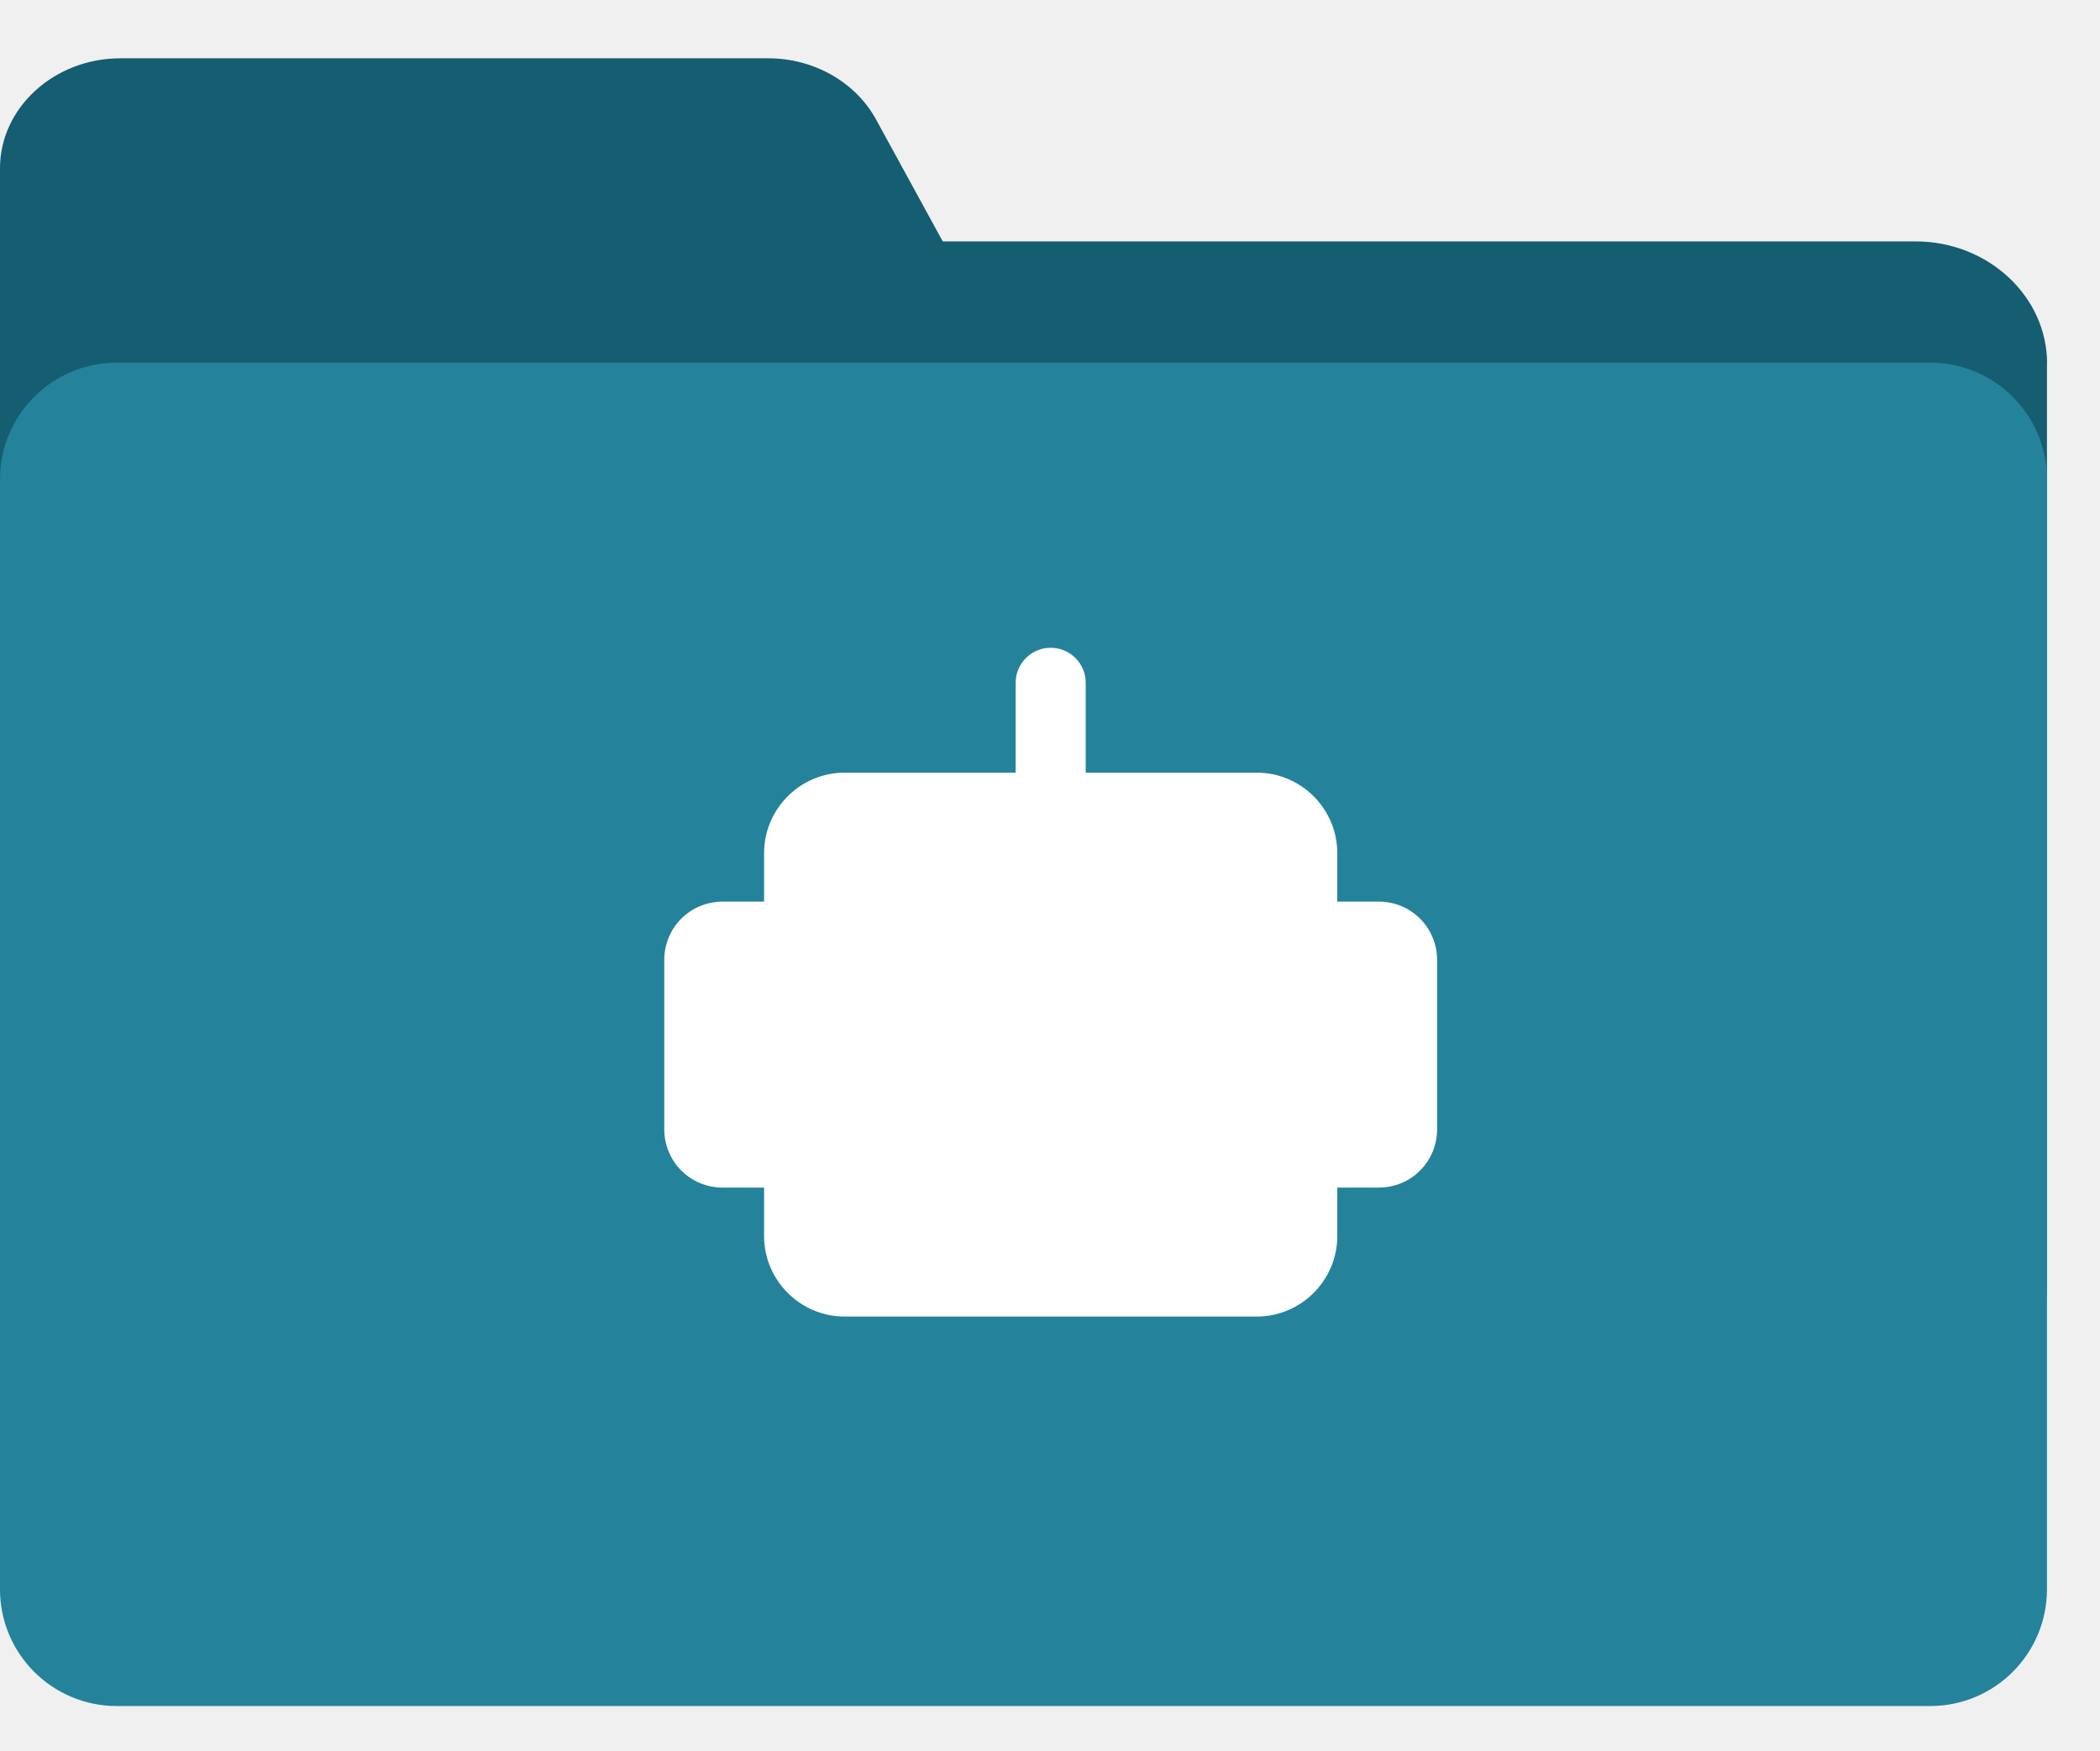
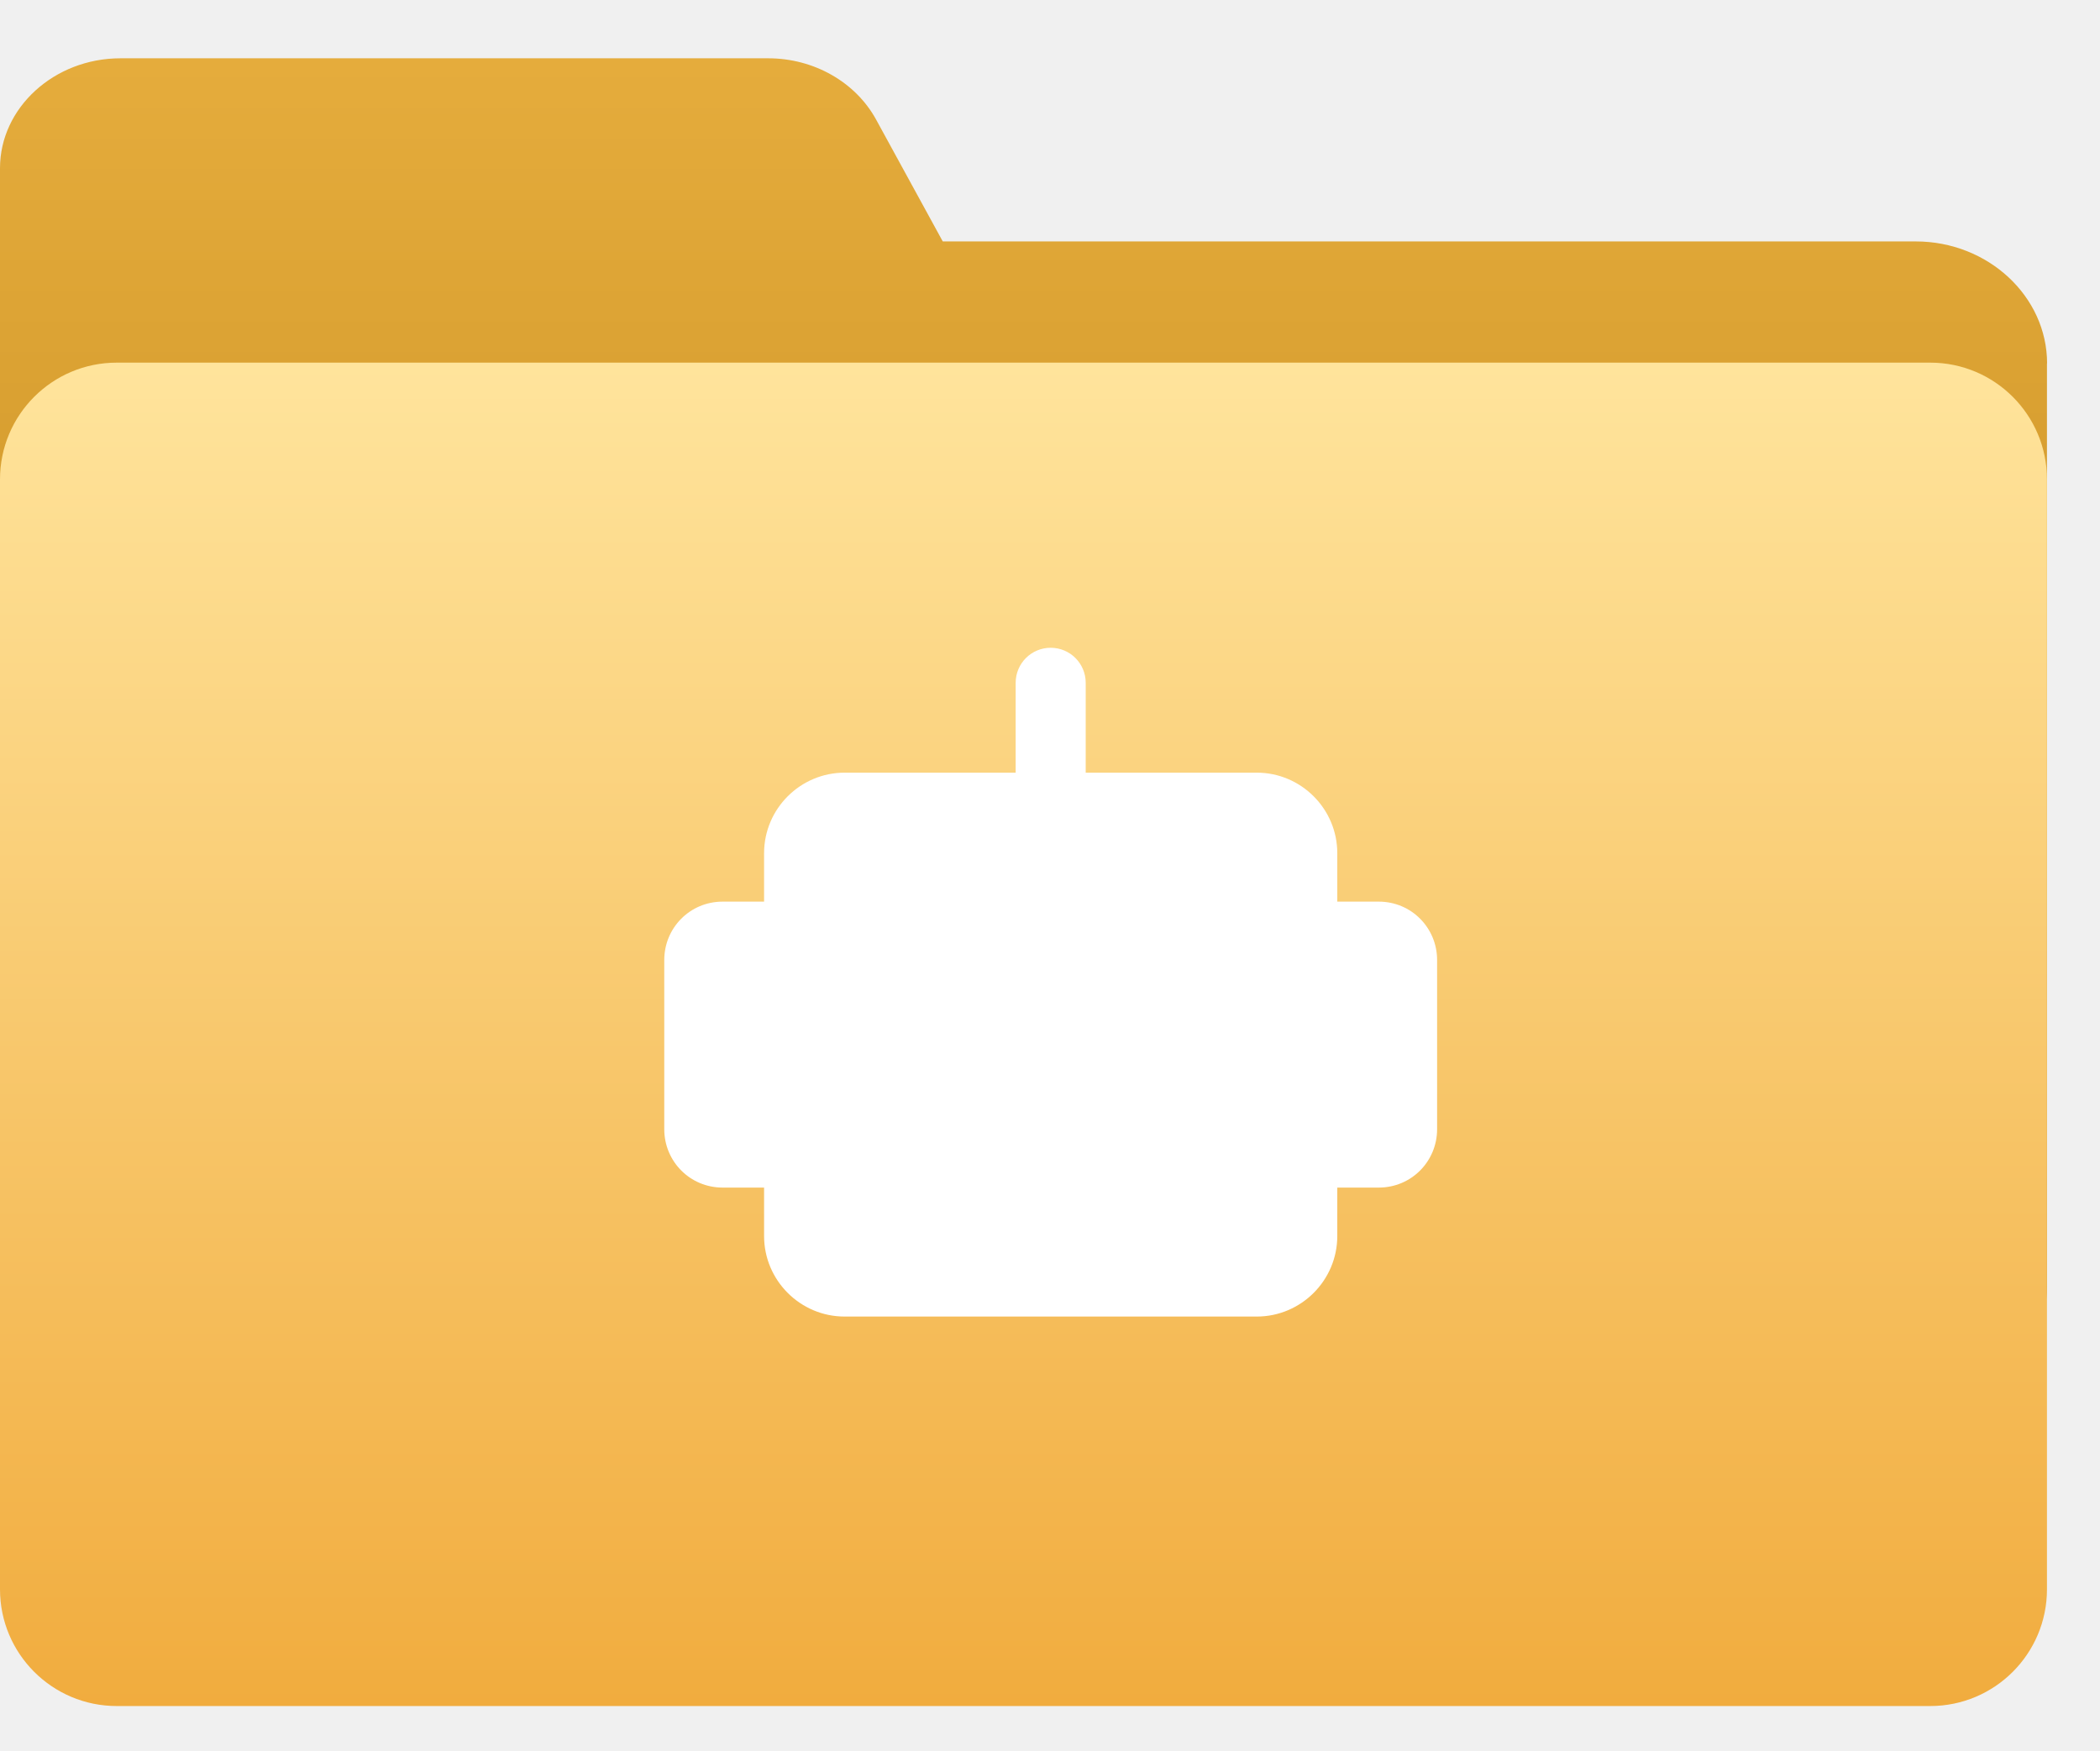
- <svg xmlns="http://www.w3.org/2000/svg" class="icon" viewBox="0 0 1228 1024" version="1.1" width="239.844" height="200">
-   <path d="M1196.988 212.582v540.058c0 39.595-34.475 71.373-76.766 71.373H323.243c-51.78 0-88.747-46.763-73.25-92.809l126.737-375.808H70.417C31.676 355.362 0 326.451 0 291.089V98.372C0 63.044 31.676 34.099 70.417 34.099h378.812c26.726 0 51.029 13.926 63.01 35.703l39.049 71.407H1120.256c42.257 0 76.8 32.119 76.8 71.373" fill="#155d70" />
-   <path d="M1128.721 997.854H68.267a68.267 68.267 0 0 1-68.267-68.267V280.371a68.267 68.267 0 0 1 68.267-68.267h1060.454a68.267 68.267 0 0 1 68.267 68.267V929.587a68.267 68.267 0 0 1-68.267 68.267" fill="#24839b" />
+ <svg xmlns="http://www.w3.org/2000/svg" viewBox="0 0 1228 1024" version="1.1" width="239.844" height="200">
+   <defs>
+     <linearGradient id="folderBack" x1="0" y1="0" x2="0" y2="1">
+       <stop offset="0" stop-color="#E5AC3C" />
+       <stop offset="1" stop-color="#B98015" />
+     </linearGradient>
+     <linearGradient id="folderFront" x1="0" y1="0" x2="0" y2="1">
+       <stop offset="0" stop-color="#FFE49C" />
+       <stop offset="1" stop-color="#F1AC3E" />
+     </linearGradient>
+   </defs>
+   <path d="M1196.988 212.582v540.058c0 39.595-34.475 71.373-76.766 71.373H323.243c-51.78 0-88.747-46.763-73.25-92.809l126.737-375.808H70.417C31.676 355.362 0 326.451 0 291.089V98.372C0 63.044 31.676 34.099 70.417 34.099h378.812c26.726 0 51.029 13.926 63.01 35.703l39.049 71.407H1120.256c42.257 0 76.8 32.119 76.8 71.373" fill="url(#folderBack)" />
+   <path d="M1128.721 997.854H68.267a68.267 68.267 0 0 1-68.267-68.267V280.371a68.267 68.267 0 0 1 68.267-68.267h1060.454a68.267 68.267 0 0 1 68.267 68.267V929.587a68.267 68.267 0 0 1-68.267 68.267" fill="url(#folderFront)" />
  <path d="M634.88 399.36v52.565h100.011c25.941 0 47.104 21.163 47.104 47.104v28.331h24.235c19.115 0 34.133 15.36 34.133 34.133v98.987c0 18.773-15.019 34.133-34.133 34.133h-24.235v28.331c0 25.941-21.163 47.104-47.104 47.104H493.909c-25.941 0-47.104-21.163-47.104-47.104v-28.331h-24.235c-19.115 0-34.133-15.36-34.133-34.133v-98.987c0-18.773 15.019-34.133 34.133-34.133h24.235v-28.331c0-25.941 21.163-47.104 47.104-47.104h100.011V399.36a20.48 20.48 0 0 1 40.96 0z" fill="#FFFFFF" />
  <path d="M527.701 590.848a38.571 38.571 0 1 0 77.141 0 38.571 38.571 0 0 0-77.141 0zM624.981 675.84c0-9.557 7.509-17.067 17.067-17.067h69.632c9.557 0 17.067 7.509 17.067 17.067s-7.509 17.067-17.067 17.067h-69.632c-9.557 0-17.067-7.509-17.067-17.067zM681.984 590.848a38.571 38.571 0 1 0 77.141 0 38.571 38.571 0 0 0-77.141 0z" fill="#FFFFFF" />
</svg>
